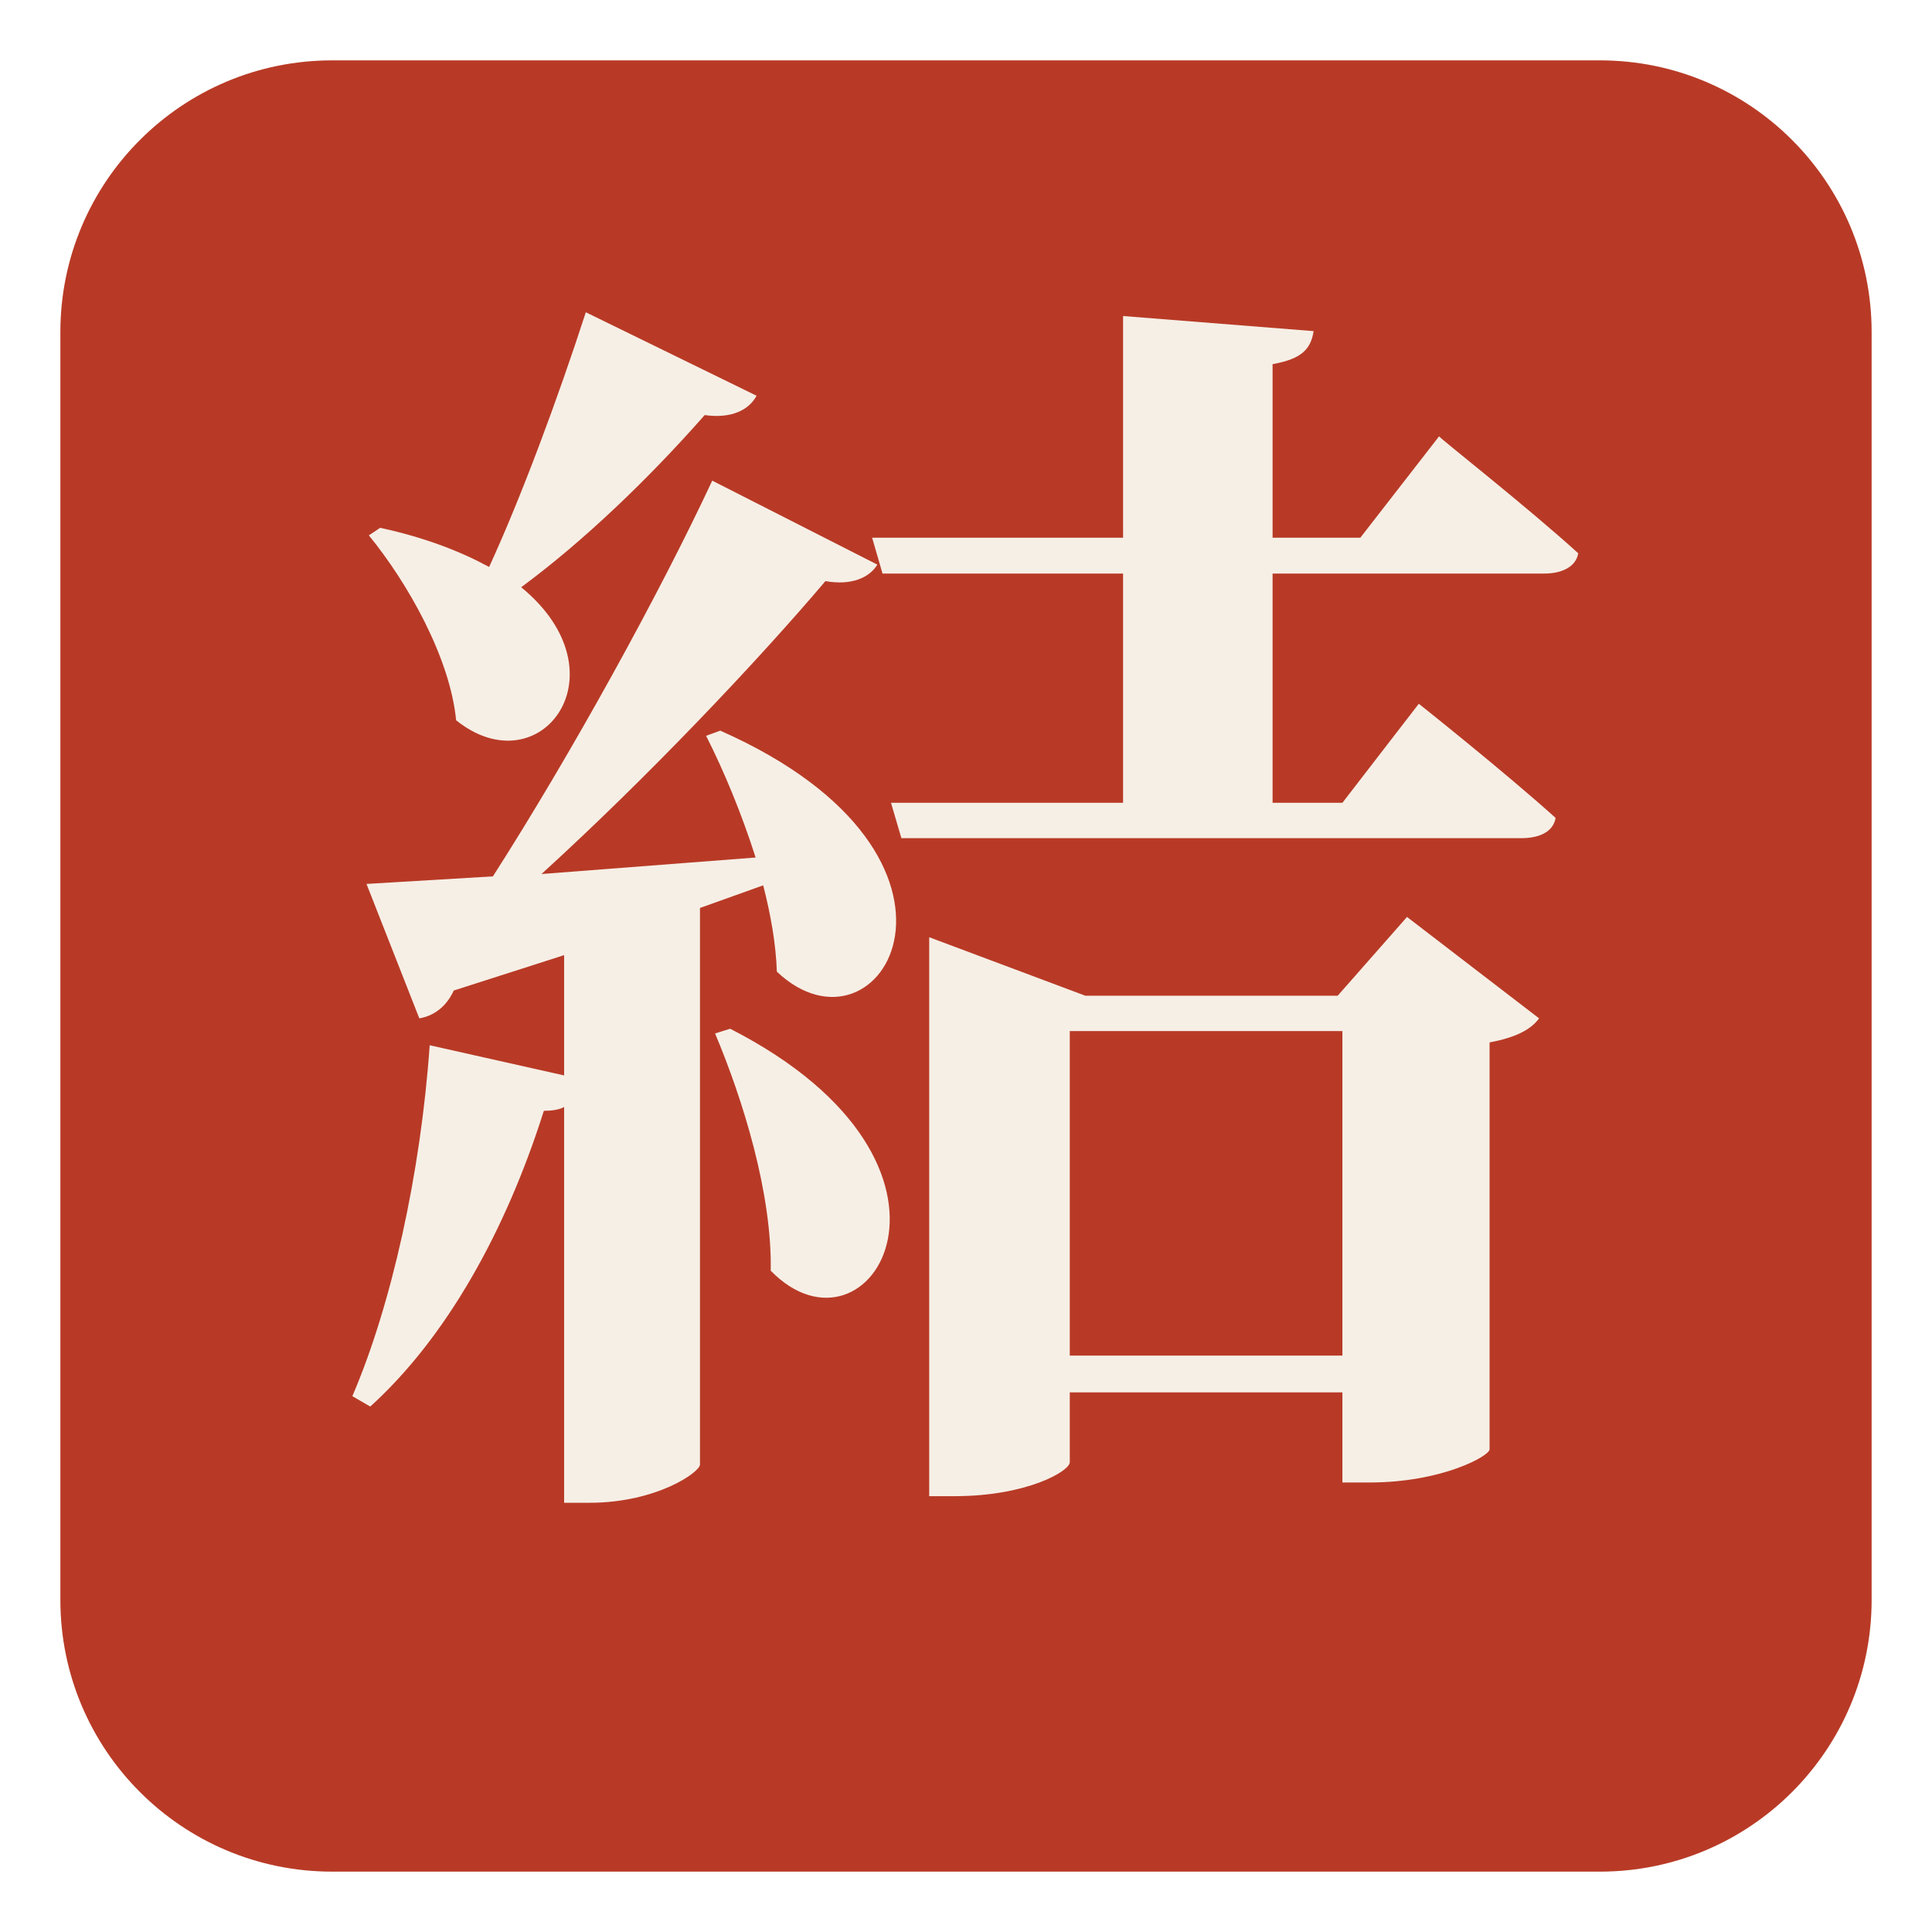
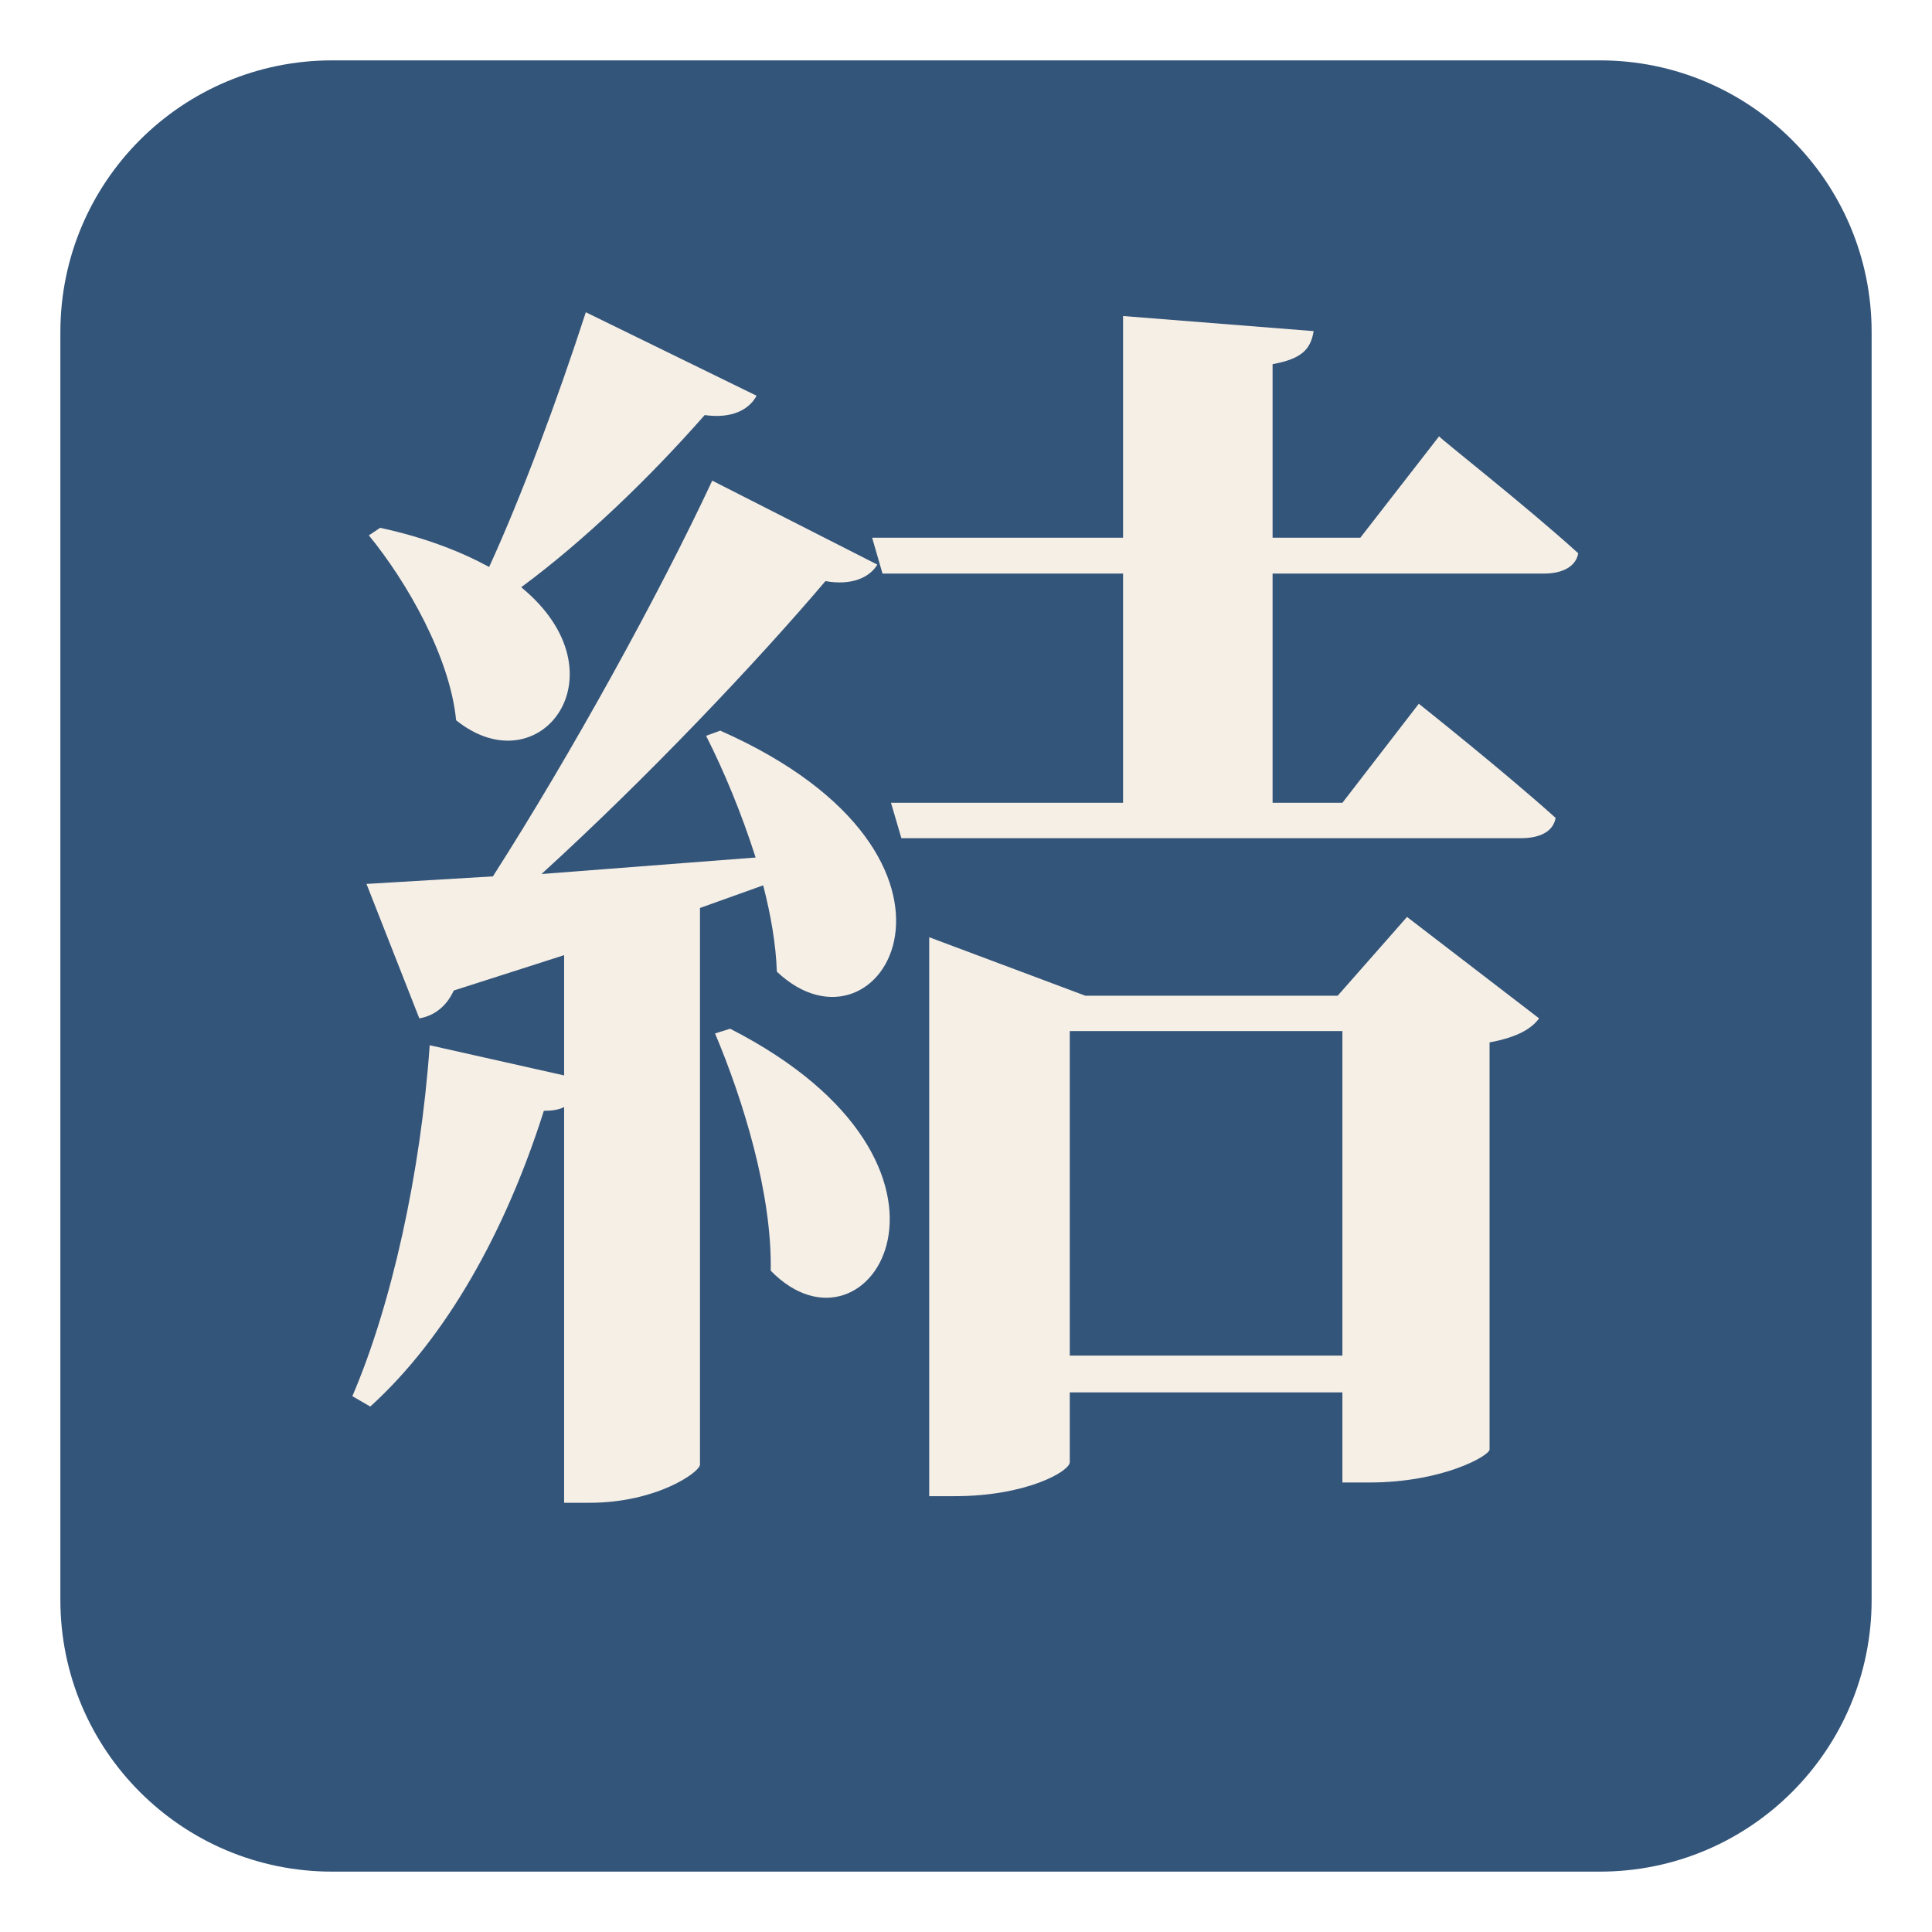
<svg xmlns="http://www.w3.org/2000/svg" viewBox="0 0 64 64">
-   <rect x="2" y="2" width="60" height="60" rx="9" fill="#b83a26" />
+   <rect x="2" y="2" width="60" height="60" rx="9" fill="#34557a" />
  <text x="32" y="46" text-anchor="middle" font-family="'Hiragino Mincho ProN','Yu Mincho','Noto Serif CJK JP','Songti SC',serif" font-size="42" font-weight="600" fill="#f6efe6">結</text>
</svg>
